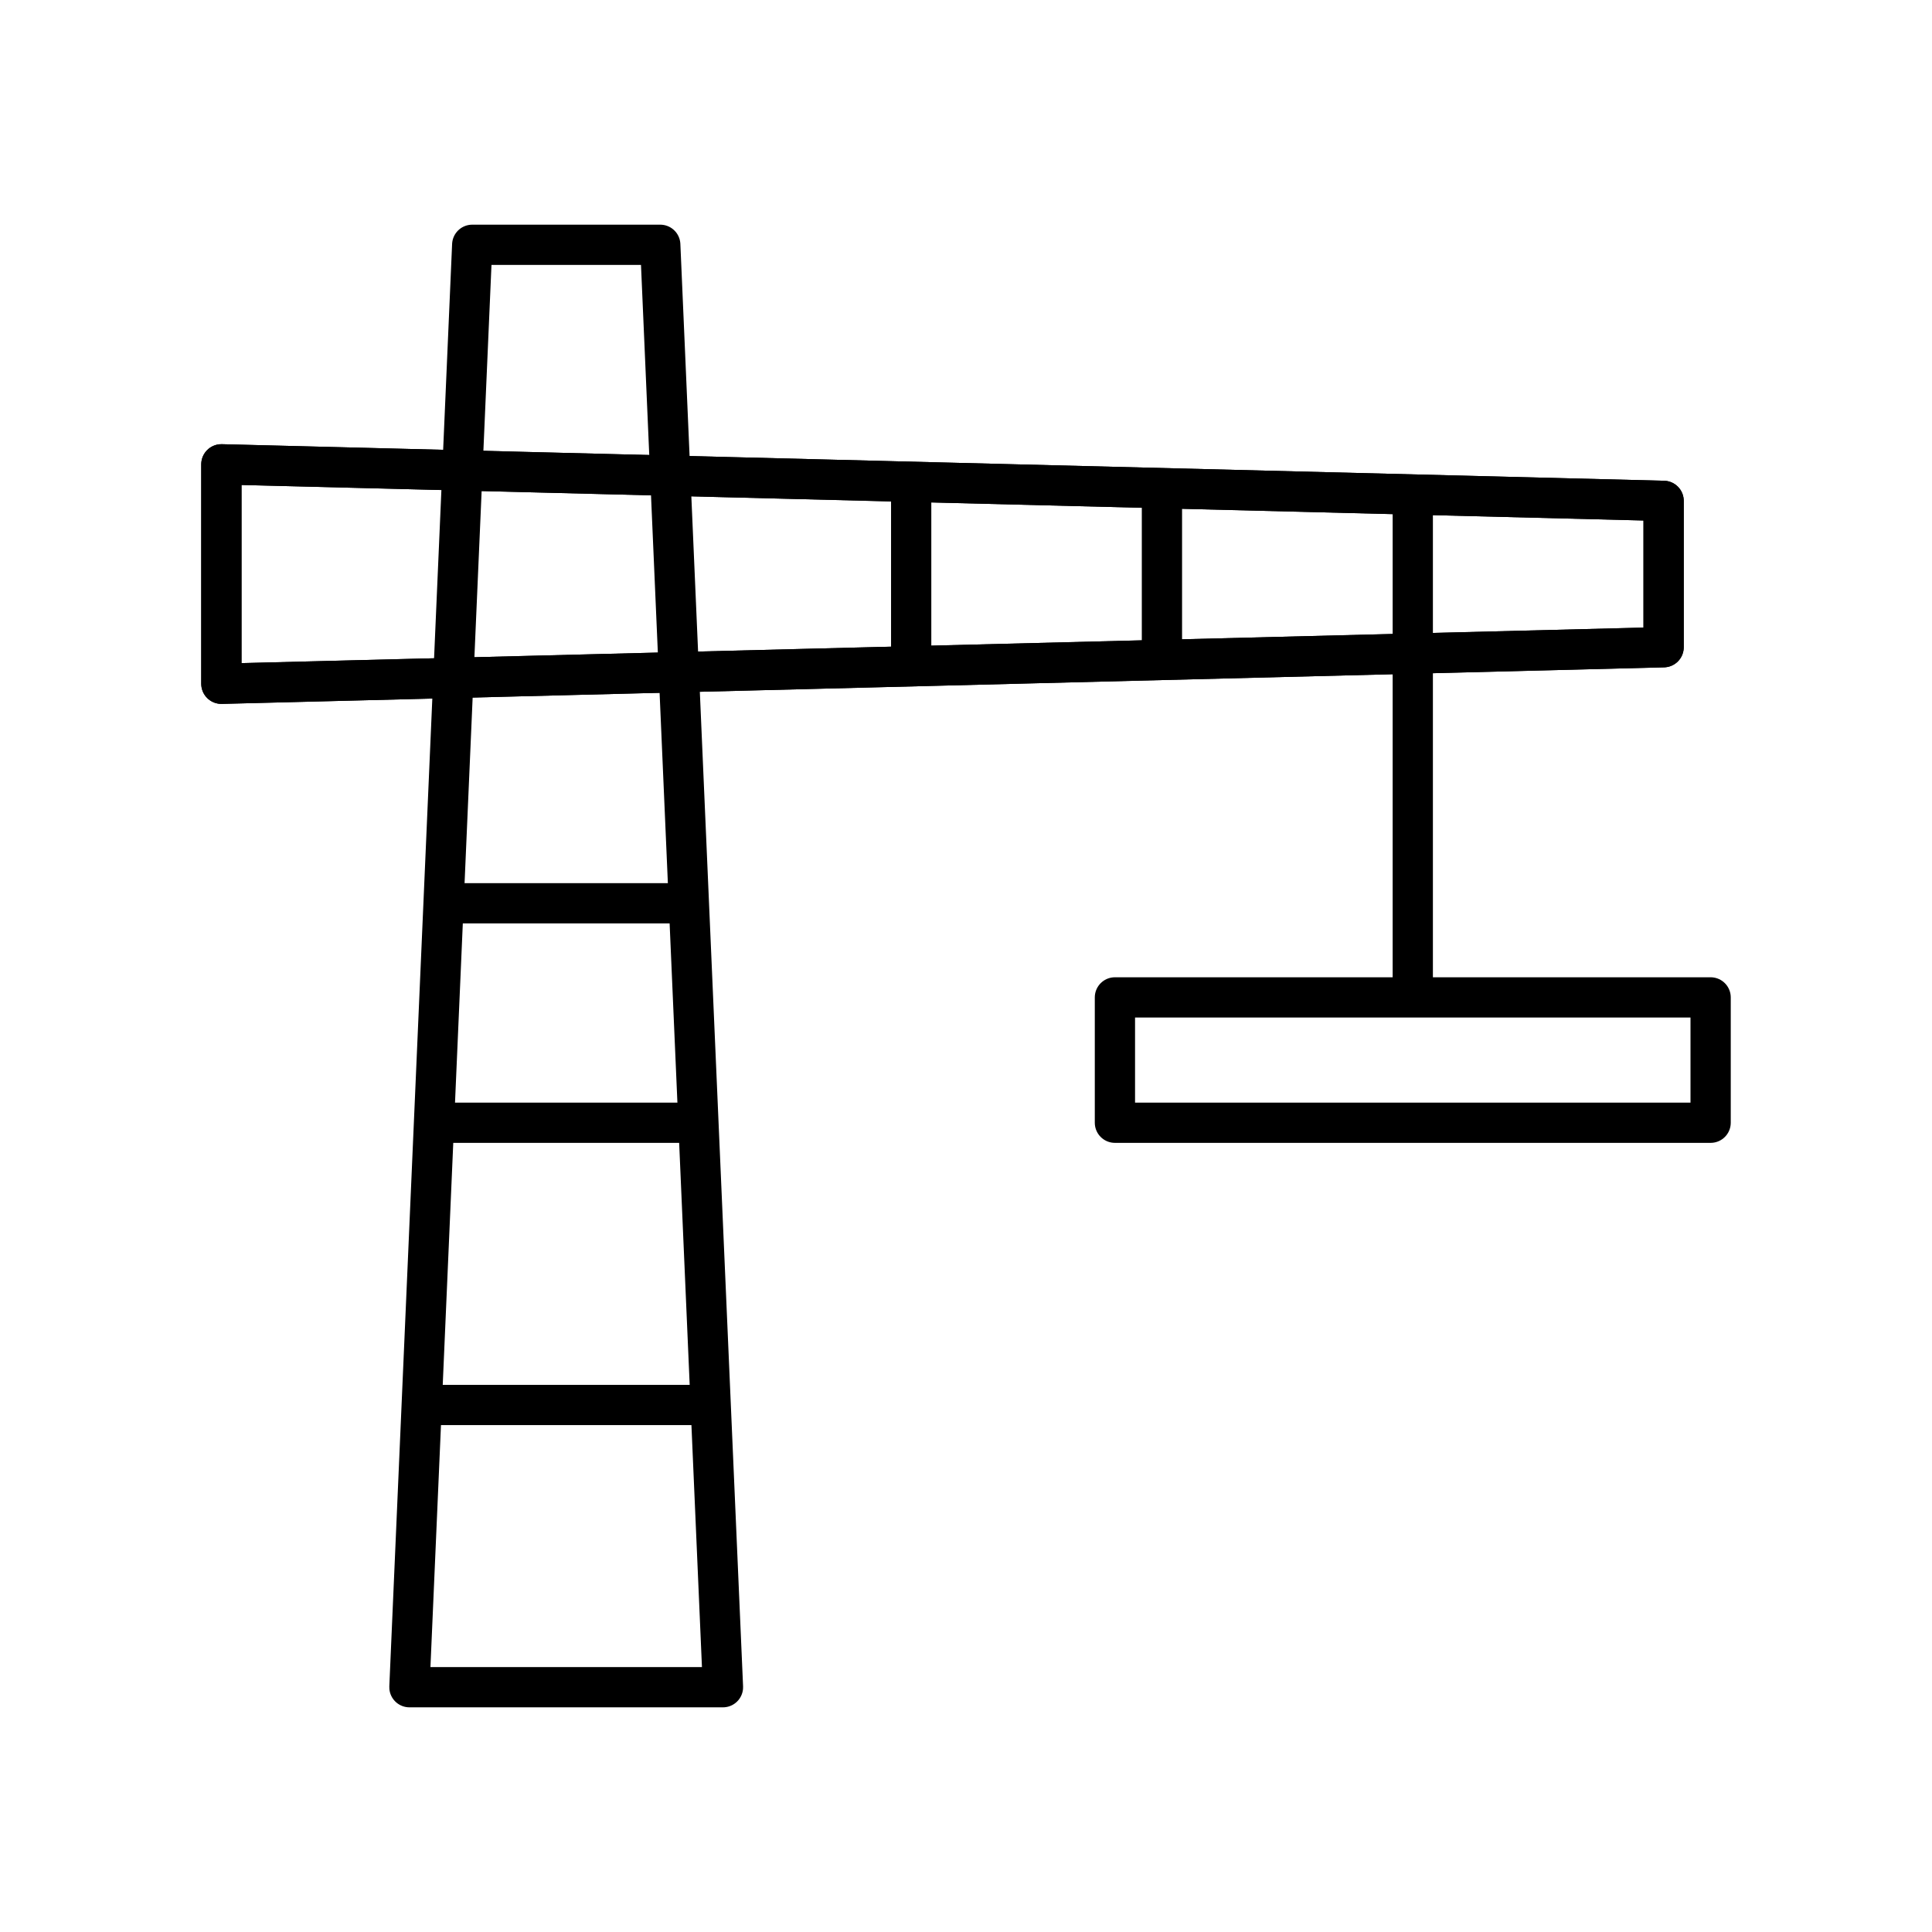
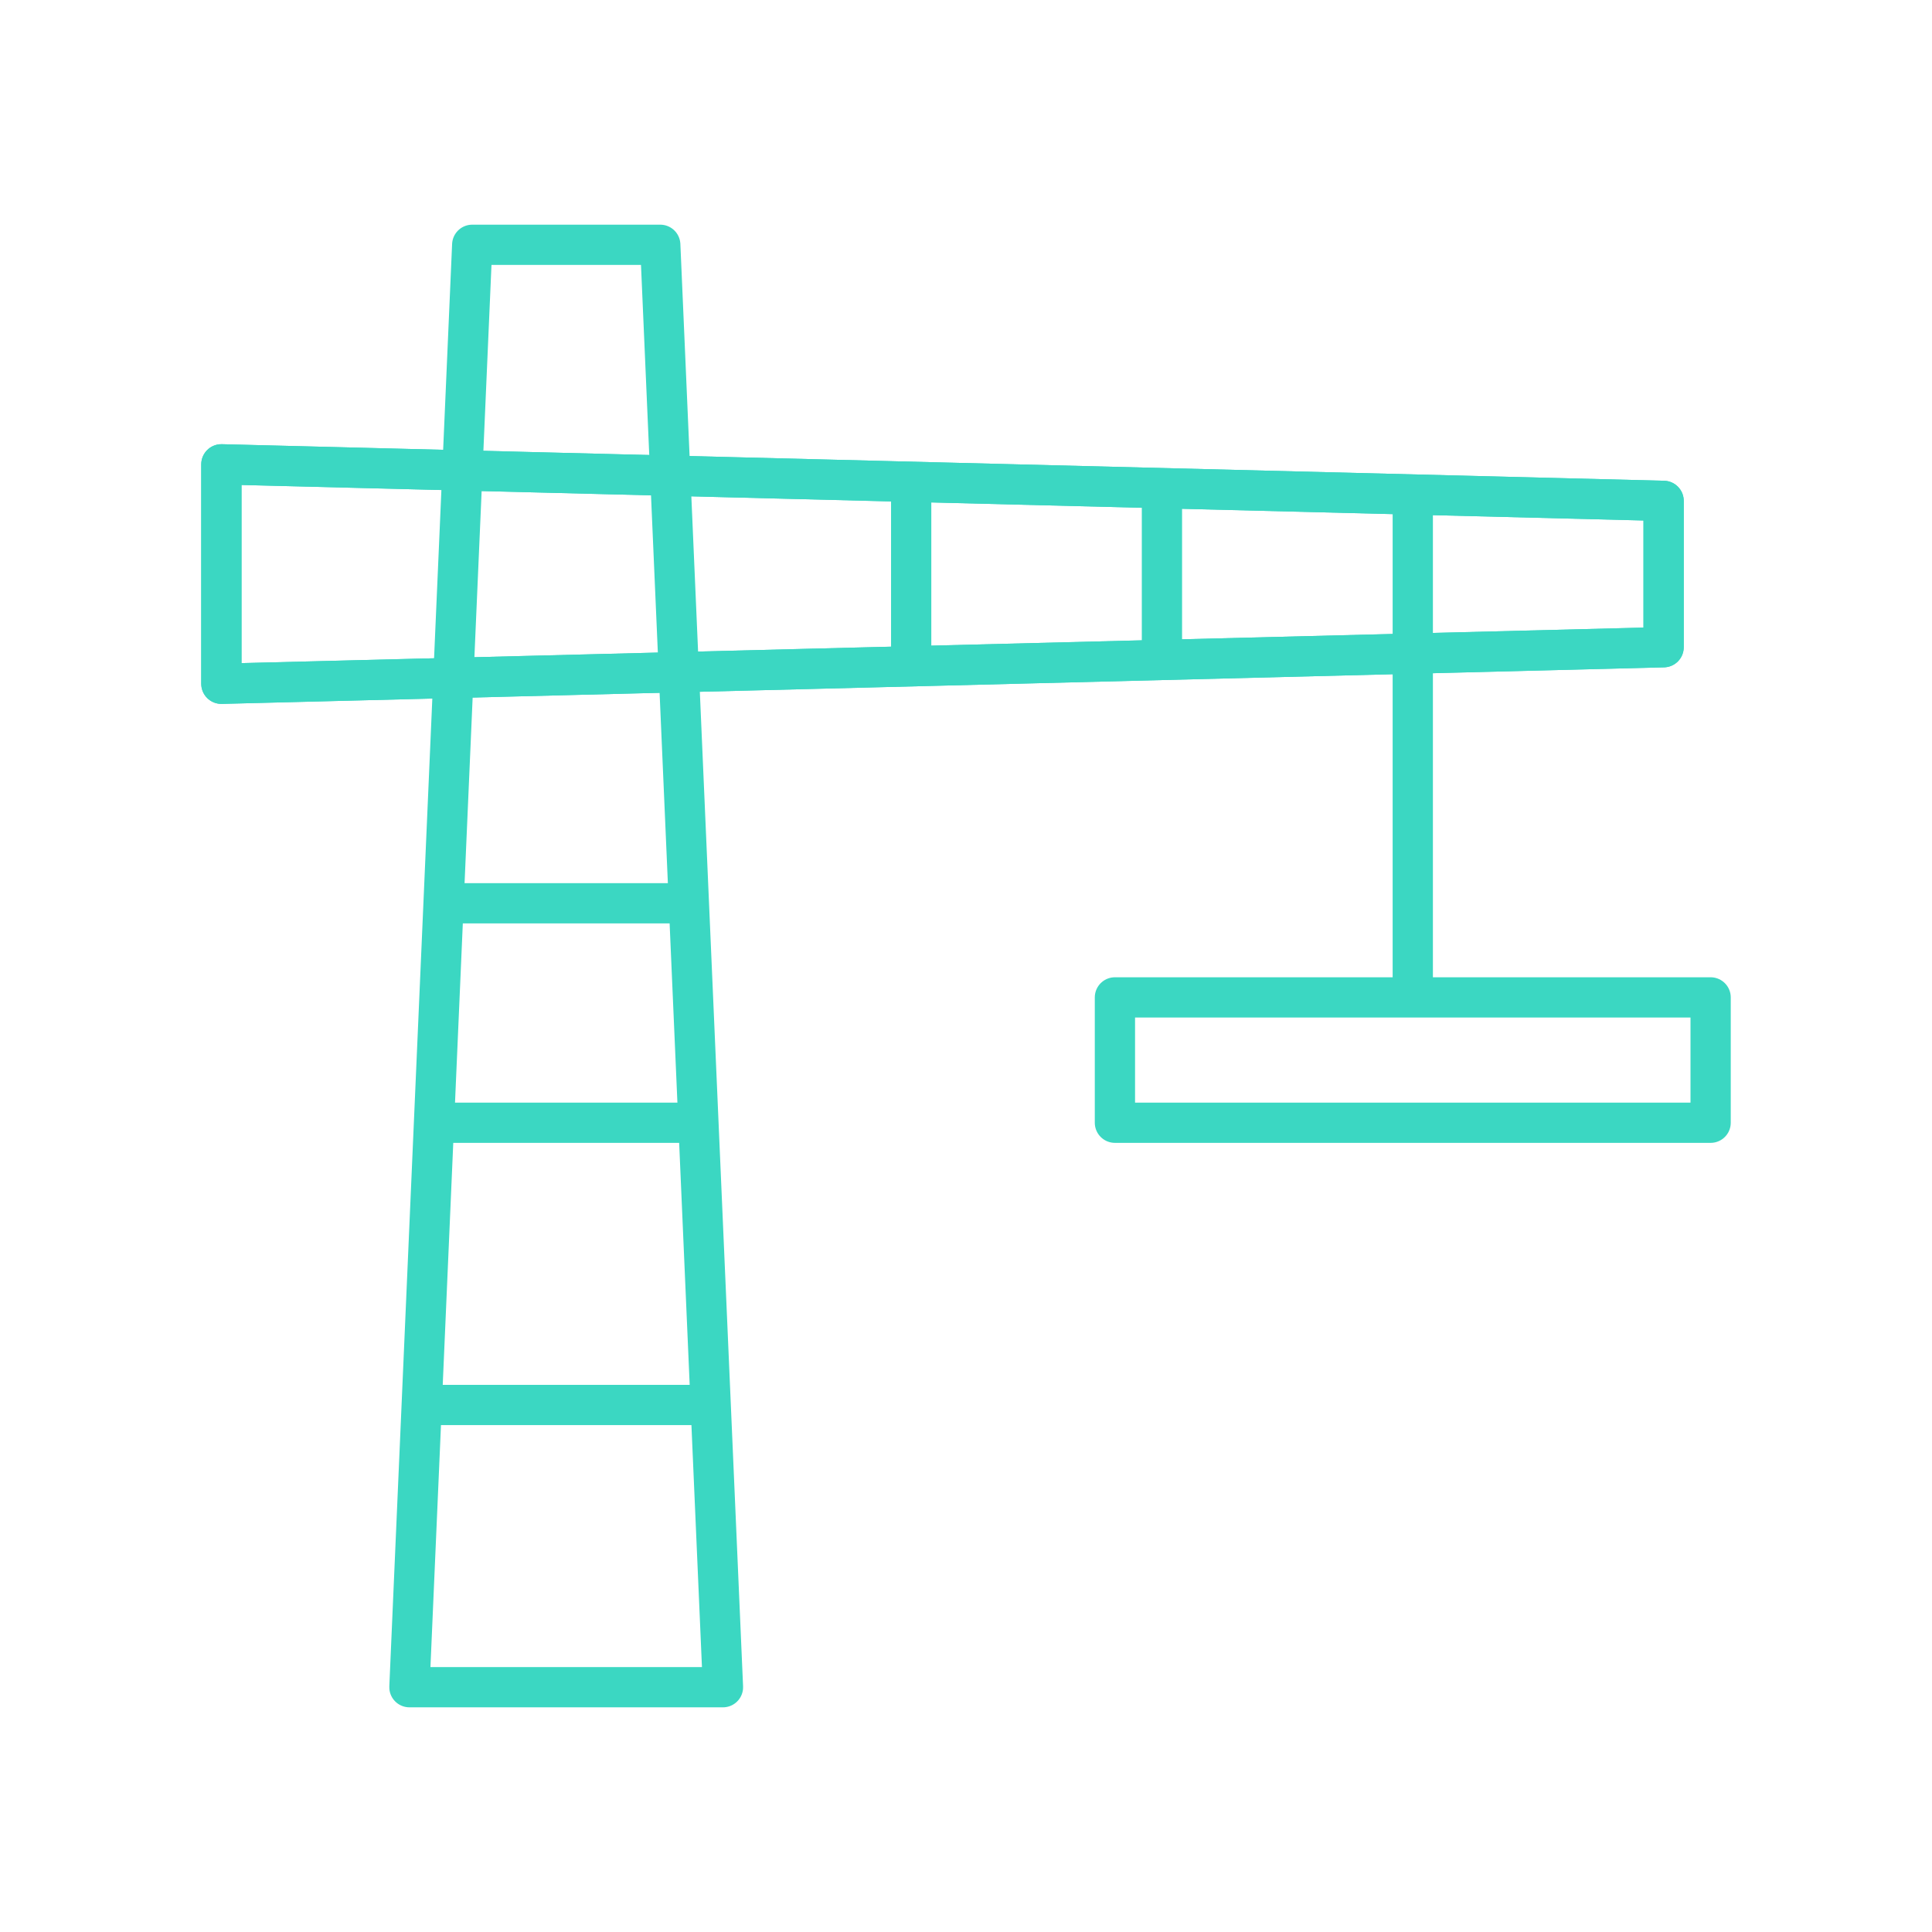
<svg xmlns="http://www.w3.org/2000/svg" width="24" height="24" viewBox="0 0 24 24" fill="none">
-   <path d="M20.666 8.04L2.75 8.494V5.768L20.666 6.222V8.04Z" stroke="black" stroke-width="0.5" stroke-linecap="round" stroke-linejoin="round" />
-   <path d="M8.981 20.959H5.086L5.866 3.041H8.202L8.981 20.959Z" stroke="black" stroke-width="0.5" stroke-linecap="round" stroke-linejoin="round" />
-   <path d="M5.476 17.453H8.592M5.476 13.947H8.592M5.671 11.221H8.398M11.319 8.105V6.157M14.434 8.105V6.157M17.55 12.39V6.157M20.666 8.04L2.75 8.494V5.768L20.666 6.222V8.04ZM13.85 12.39H21.25V13.947H13.85V12.39Z" stroke="black" stroke-width="0.5" stroke-linecap="round" stroke-linejoin="round" />
+   <path d="M20.666 8.04L2.75 8.494V5.768L20.666 6.222V8.04Z" stroke="#3BD7C2" stroke-width="0.5" stroke-linecap="round" stroke-linejoin="round" />
+   <path d="M8.981 20.959H5.086L5.866 3.041H8.202L8.981 20.959Z" stroke="#3BD7C2" stroke-width="0.5" stroke-linecap="round" stroke-linejoin="round" />
+   <path d="M5.476 17.453H8.592M5.476 13.947H8.592M5.671 11.221H8.398M11.319 8.105V6.157M14.434 8.105V6.157M17.55 12.39V6.157M20.666 8.04L2.75 8.494V5.768L20.666 6.222V8.04ZM13.85 12.39H21.25V13.947H13.85V12.39Z" stroke="#3BD7C2" stroke-width="0.5" stroke-linecap="round" stroke-linejoin="round" />
</svg>
